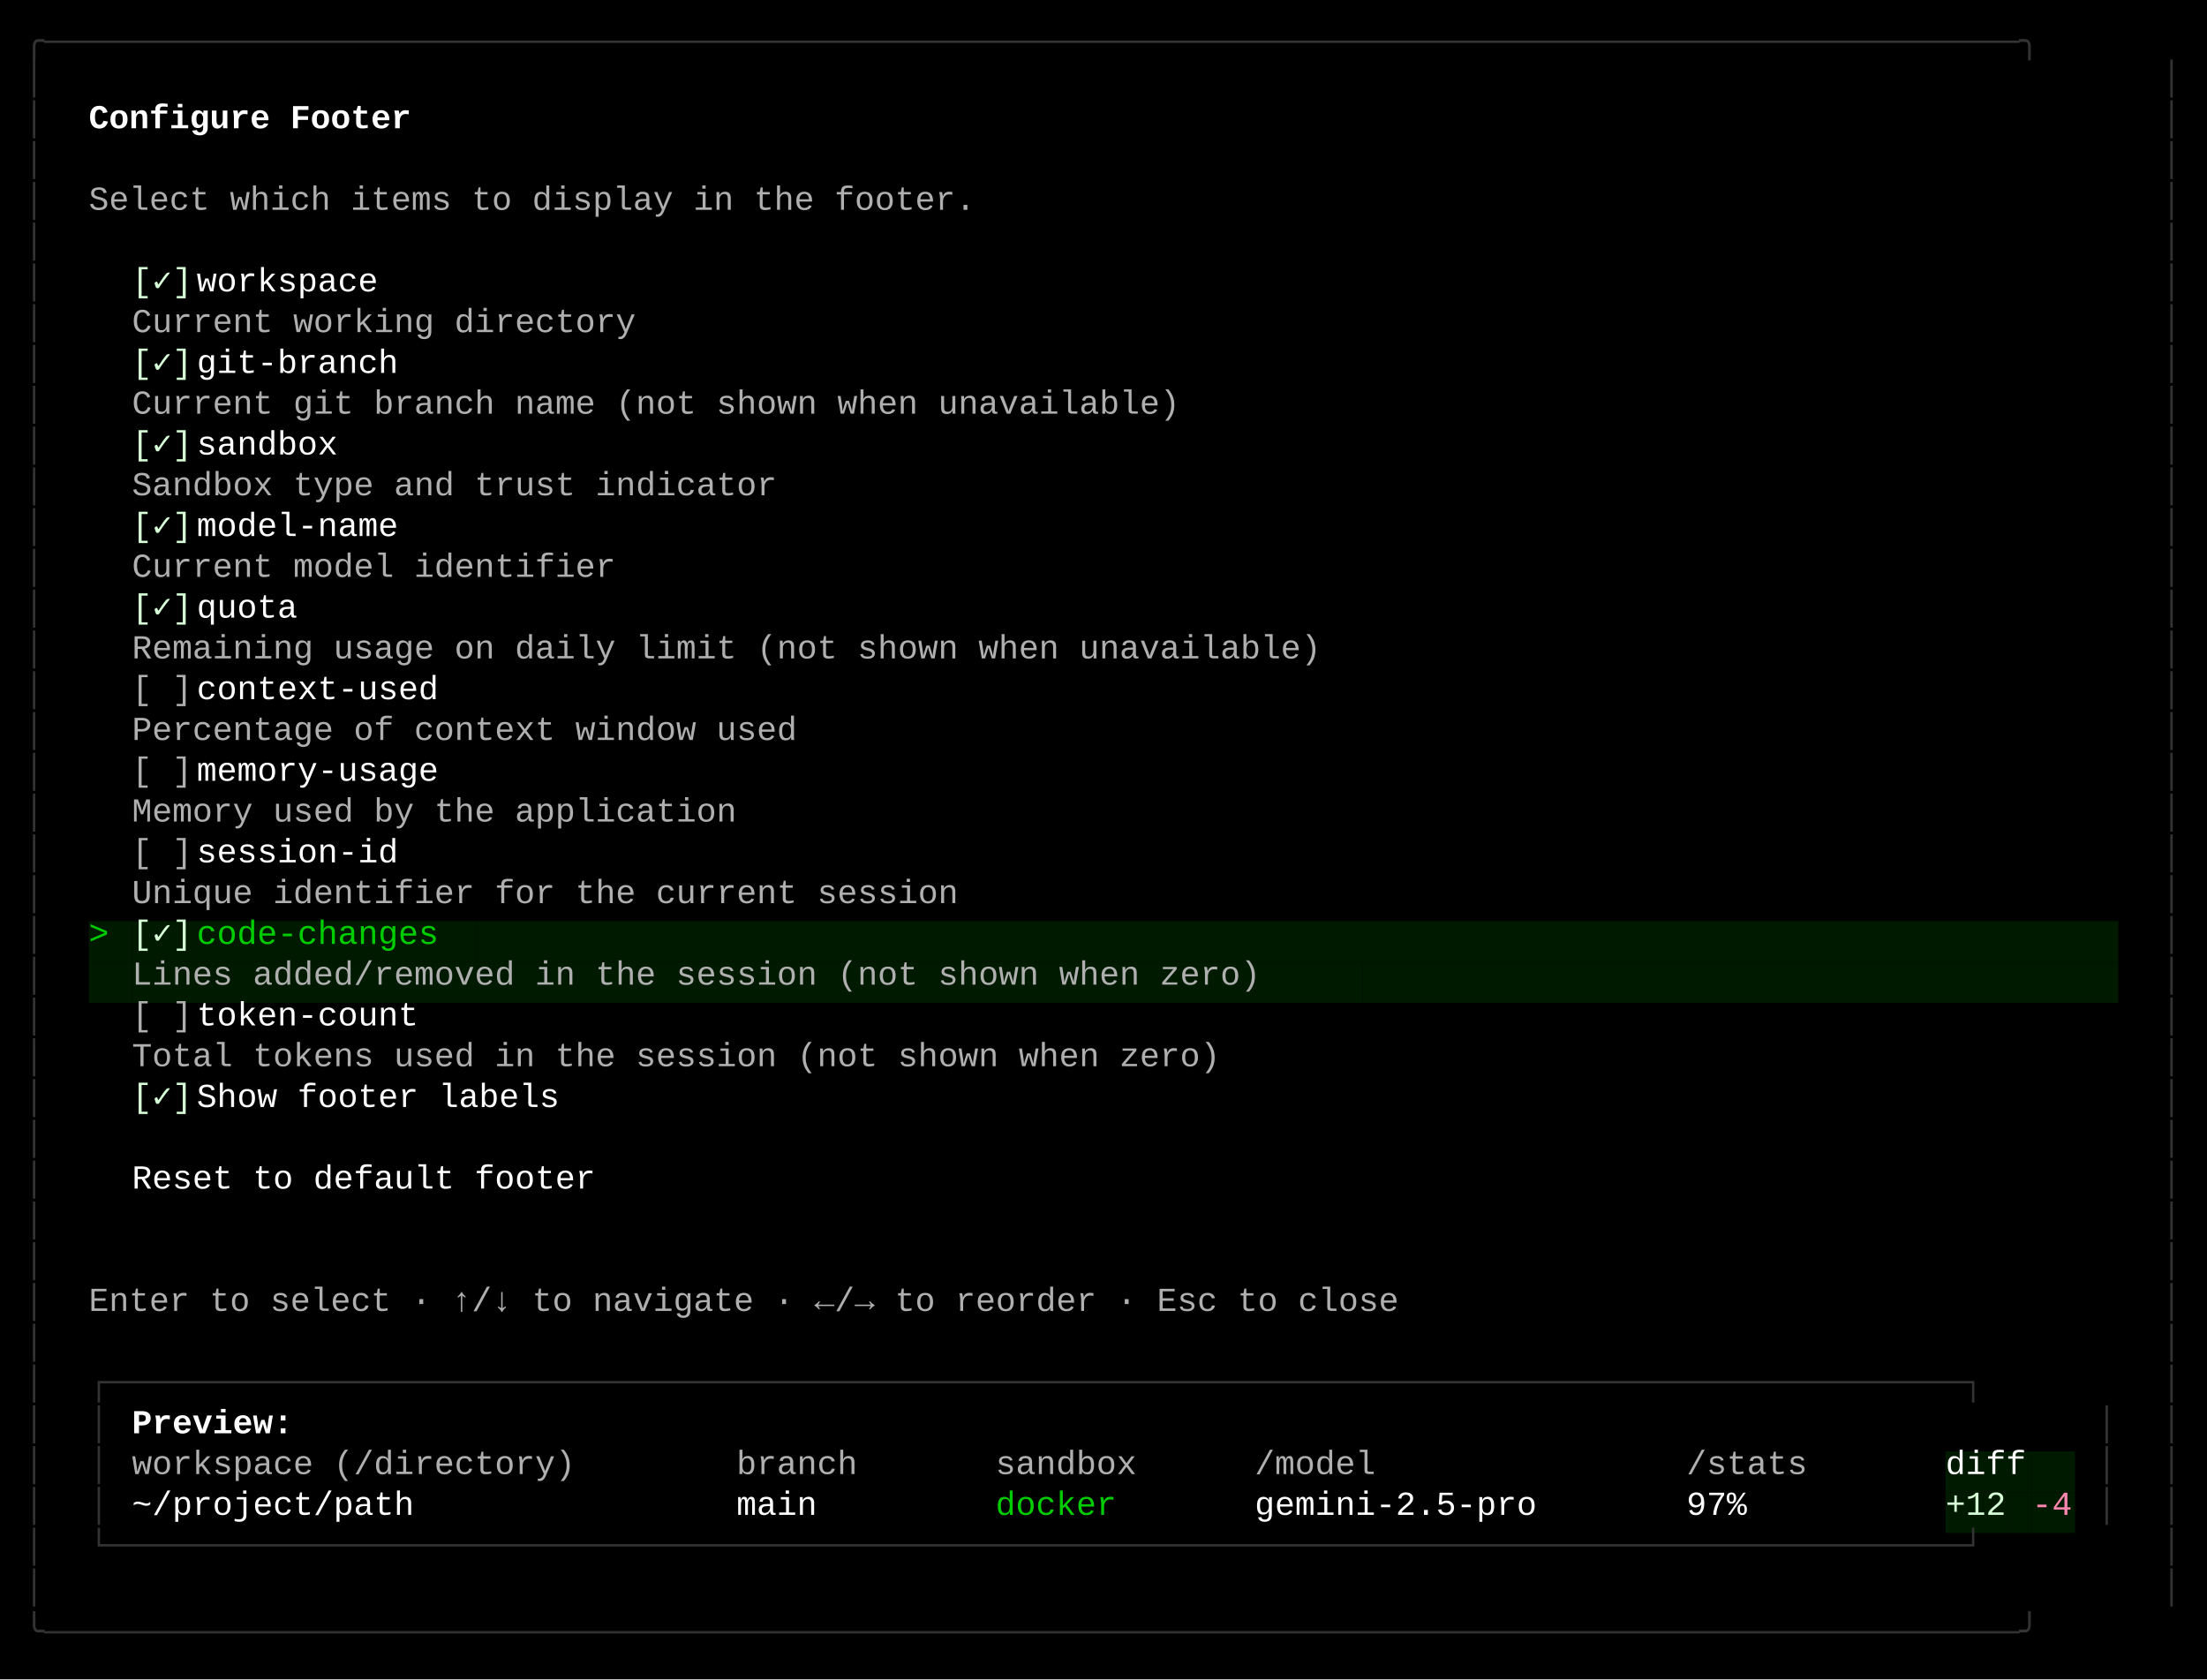
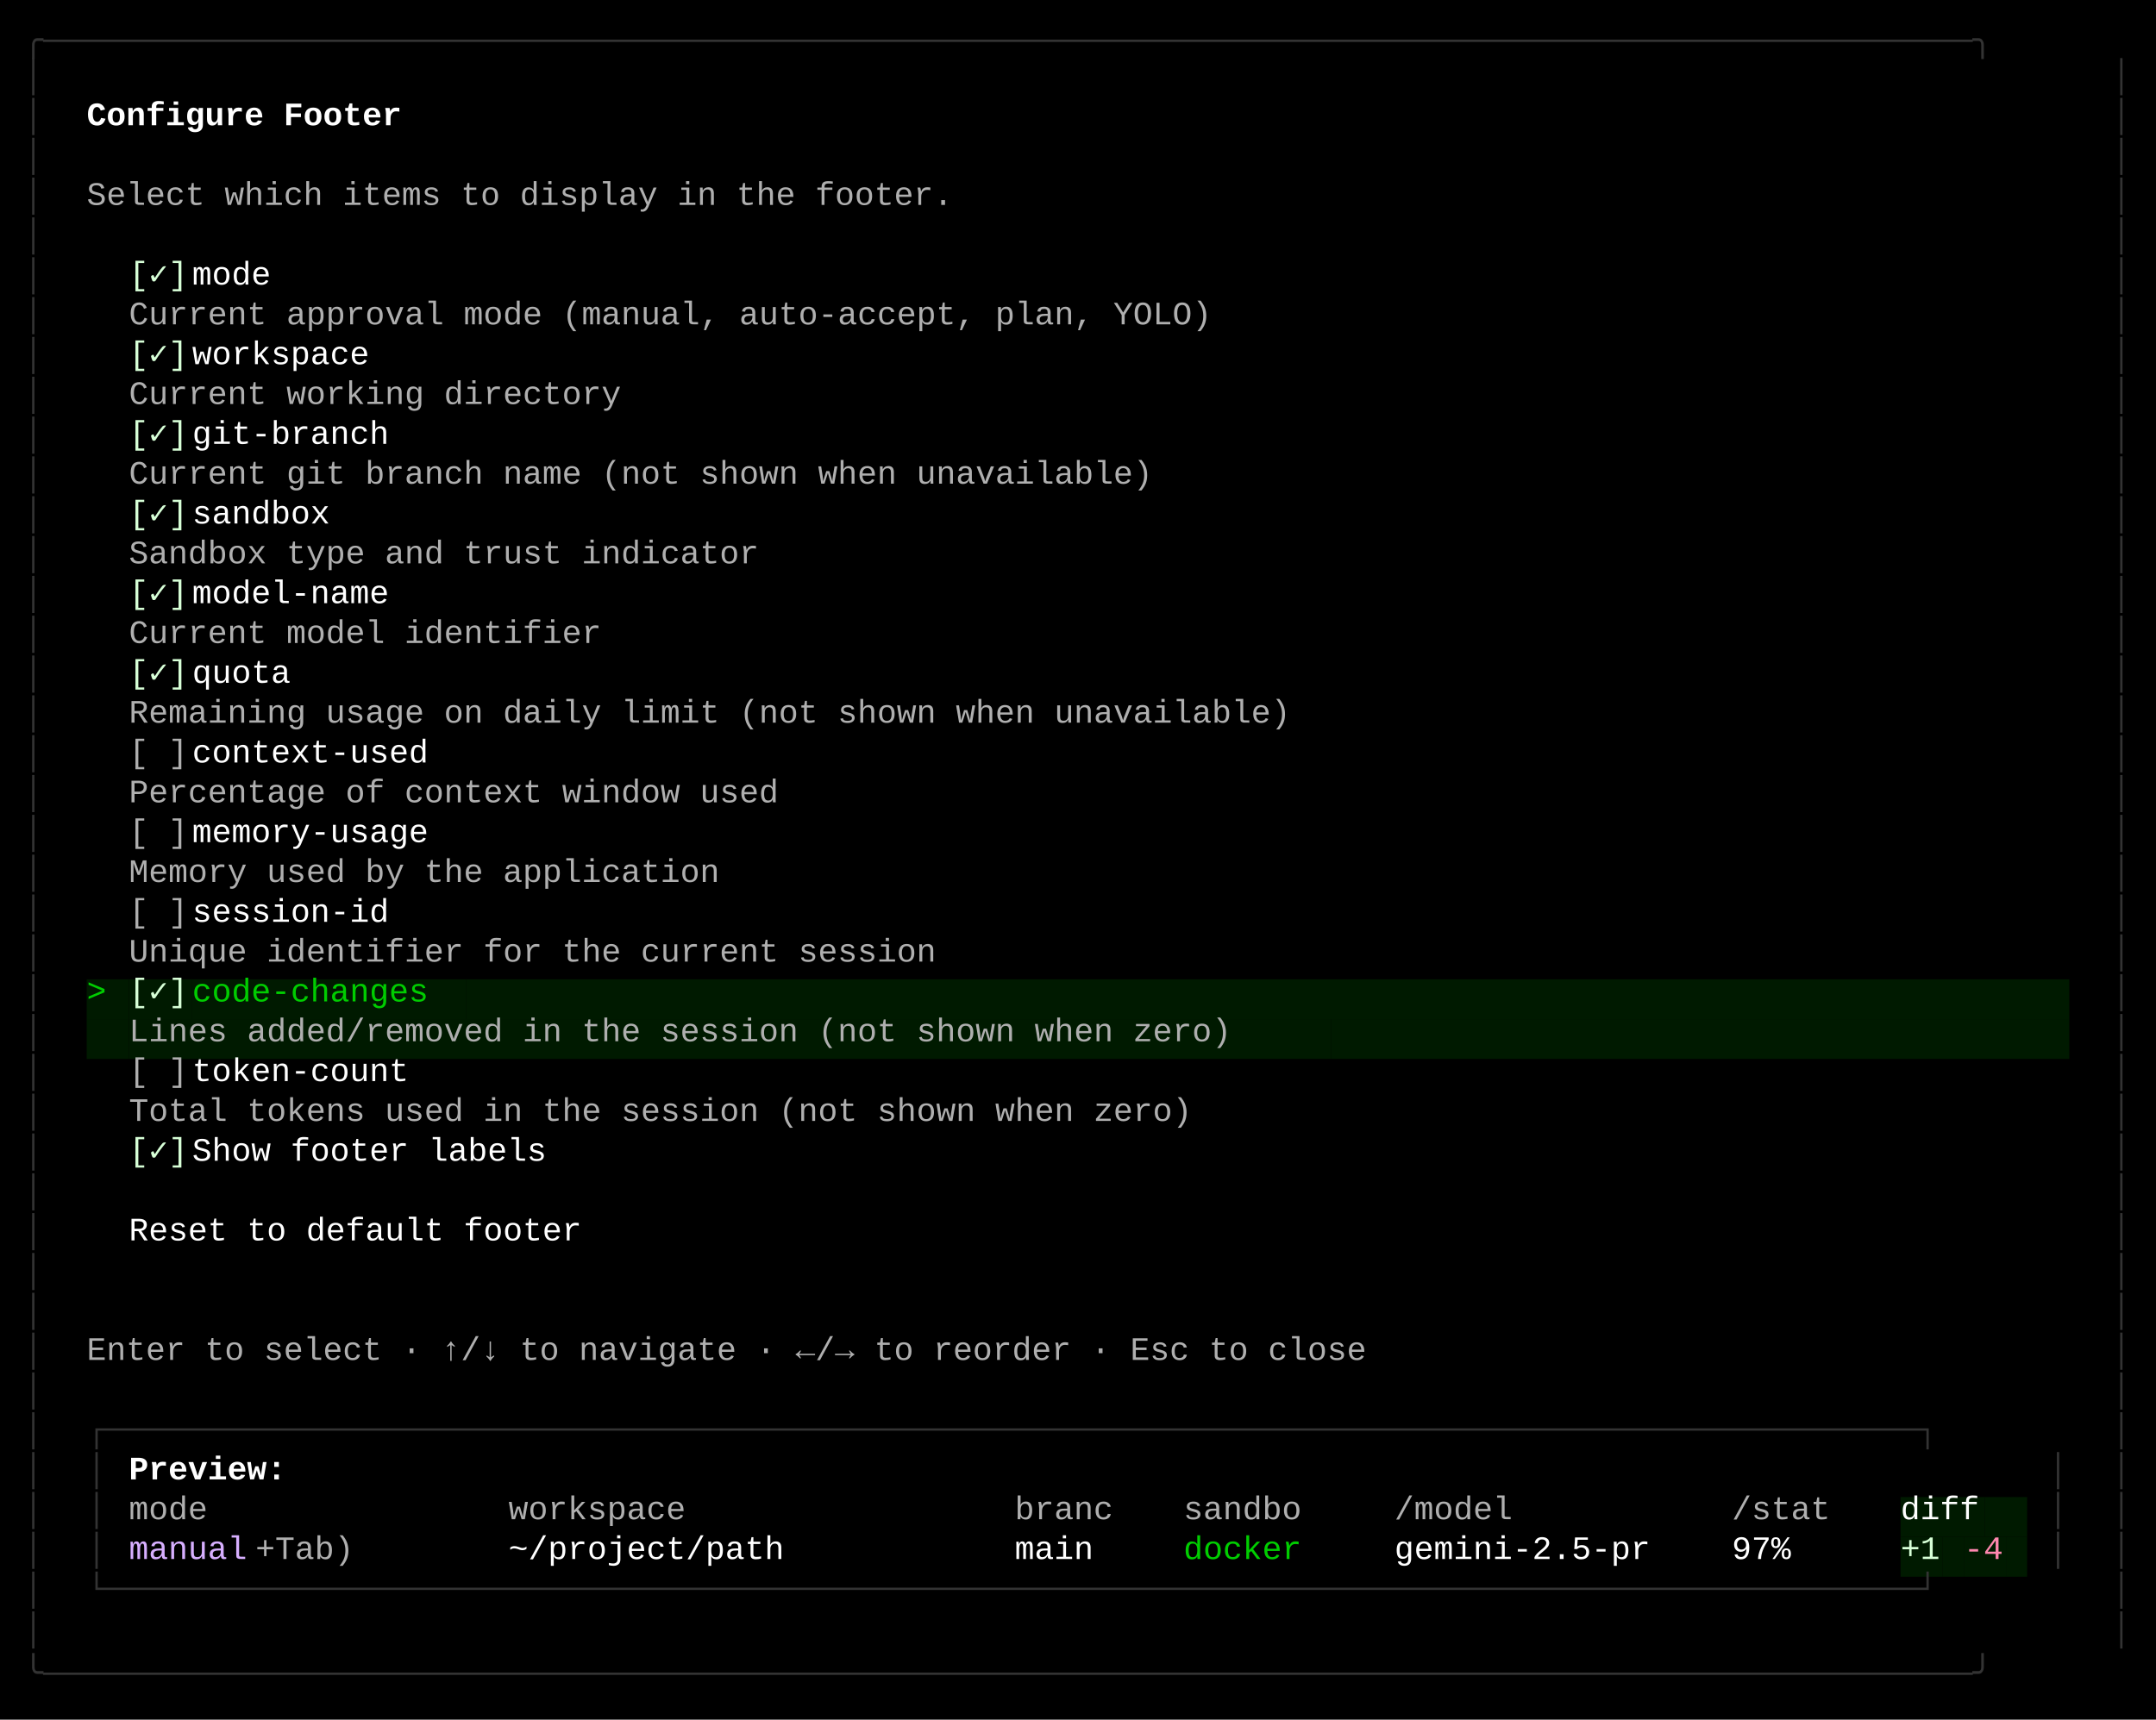
- <svg xmlns="http://www.w3.org/2000/svg" width="920" height="700" viewBox="0 0 920 700">
+ <svg xmlns="http://www.w3.org/2000/svg" width="920" height="734" viewBox="0 0 920 734">
  <style>
    text { font-family: Consolas, "Courier New", monospace; font-size: 14px; dominant-baseline: text-before-edge; white-space: pre; }
  </style>
-   <rect width="920" height="700" fill="#000000" />
+   <rect width="920" height="734" fill="#000000" />
  <g transform="translate(10, 10)">
    <text x="0" y="2" fill="#333333" textLength="900" lengthAdjust="spacingAndGlyphs">╭──────────────────────────────────────────────────────────────────────────────────────────────────╮</text>
    <text x="0" y="19" fill="#333333" textLength="9" lengthAdjust="spacingAndGlyphs">│</text>
    <text x="891" y="19" fill="#333333" textLength="9" lengthAdjust="spacingAndGlyphs">│</text>
    <text x="0" y="36" fill="#333333" textLength="9" lengthAdjust="spacingAndGlyphs">│</text>
    <text x="27" y="36" fill="#ffffff" textLength="144" lengthAdjust="spacingAndGlyphs" font-weight="bold">Configure Footer</text>
    <text x="891" y="36" fill="#333333" textLength="9" lengthAdjust="spacingAndGlyphs">│</text>
    <text x="0" y="53" fill="#333333" textLength="9" lengthAdjust="spacingAndGlyphs">│</text>
    <text x="891" y="53" fill="#333333" textLength="9" lengthAdjust="spacingAndGlyphs">│</text>
    <text x="0" y="70" fill="#333333" textLength="9" lengthAdjust="spacingAndGlyphs">│</text>
    <text x="27" y="70" fill="#afafaf" textLength="396" lengthAdjust="spacingAndGlyphs">Select which items to display in the footer.</text>
    <text x="891" y="70" fill="#333333" textLength="9" lengthAdjust="spacingAndGlyphs">│</text>
    <text x="0" y="87" fill="#333333" textLength="9" lengthAdjust="spacingAndGlyphs">│</text>
    <text x="891" y="87" fill="#333333" textLength="9" lengthAdjust="spacingAndGlyphs">│</text>
    <text x="0" y="104" fill="#333333" textLength="9" lengthAdjust="spacingAndGlyphs">│</text>
    <text x="45" y="104" fill="#d7ffd7" textLength="27" lengthAdjust="spacingAndGlyphs">[✓]</text>
-     <text x="72" y="104" fill="#ffffff" textLength="90" lengthAdjust="spacingAndGlyphs"> workspace</text>
+     <text x="72" y="104" fill="#ffffff" textLength="45" lengthAdjust="spacingAndGlyphs"> mode</text>
    <text x="891" y="104" fill="#333333" textLength="9" lengthAdjust="spacingAndGlyphs">│</text>
    <text x="0" y="121" fill="#333333" textLength="9" lengthAdjust="spacingAndGlyphs">│</text>
-     <text x="45" y="121" fill="#afafaf" textLength="234" lengthAdjust="spacingAndGlyphs"> Current working directory</text>
+     <text x="45" y="121" fill="#afafaf" textLength="504" lengthAdjust="spacingAndGlyphs"> Current approval mode (manual, auto-accept, plan, YOLO)</text>
    <text x="891" y="121" fill="#333333" textLength="9" lengthAdjust="spacingAndGlyphs">│</text>
    <text x="0" y="138" fill="#333333" textLength="9" lengthAdjust="spacingAndGlyphs">│</text>
    <text x="45" y="138" fill="#d7ffd7" textLength="27" lengthAdjust="spacingAndGlyphs">[✓]</text>
-     <text x="72" y="138" fill="#ffffff" textLength="99" lengthAdjust="spacingAndGlyphs"> git-branch</text>
+     <text x="72" y="138" fill="#ffffff" textLength="90" lengthAdjust="spacingAndGlyphs"> workspace</text>
    <text x="891" y="138" fill="#333333" textLength="9" lengthAdjust="spacingAndGlyphs">│</text>
    <text x="0" y="155" fill="#333333" textLength="9" lengthAdjust="spacingAndGlyphs">│</text>
-     <text x="45" y="155" fill="#afafaf" textLength="477" lengthAdjust="spacingAndGlyphs"> Current git branch name (not shown when unavailable)</text>
+     <text x="45" y="155" fill="#afafaf" textLength="234" lengthAdjust="spacingAndGlyphs"> Current working directory</text>
    <text x="891" y="155" fill="#333333" textLength="9" lengthAdjust="spacingAndGlyphs">│</text>
    <text x="0" y="172" fill="#333333" textLength="9" lengthAdjust="spacingAndGlyphs">│</text>
    <text x="45" y="172" fill="#d7ffd7" textLength="27" lengthAdjust="spacingAndGlyphs">[✓]</text>
-     <text x="72" y="172" fill="#ffffff" textLength="72" lengthAdjust="spacingAndGlyphs"> sandbox</text>
+     <text x="72" y="172" fill="#ffffff" textLength="99" lengthAdjust="spacingAndGlyphs"> git-branch</text>
    <text x="891" y="172" fill="#333333" textLength="9" lengthAdjust="spacingAndGlyphs">│</text>
    <text x="0" y="189" fill="#333333" textLength="9" lengthAdjust="spacingAndGlyphs">│</text>
-     <text x="45" y="189" fill="#afafaf" textLength="297" lengthAdjust="spacingAndGlyphs"> Sandbox type and trust indicator</text>
+     <text x="45" y="189" fill="#afafaf" textLength="477" lengthAdjust="spacingAndGlyphs"> Current git branch name (not shown when unavailable)</text>
    <text x="891" y="189" fill="#333333" textLength="9" lengthAdjust="spacingAndGlyphs">│</text>
    <text x="0" y="206" fill="#333333" textLength="9" lengthAdjust="spacingAndGlyphs">│</text>
    <text x="45" y="206" fill="#d7ffd7" textLength="27" lengthAdjust="spacingAndGlyphs">[✓]</text>
-     <text x="72" y="206" fill="#ffffff" textLength="99" lengthAdjust="spacingAndGlyphs"> model-name</text>
+     <text x="72" y="206" fill="#ffffff" textLength="72" lengthAdjust="spacingAndGlyphs"> sandbox</text>
    <text x="891" y="206" fill="#333333" textLength="9" lengthAdjust="spacingAndGlyphs">│</text>
    <text x="0" y="223" fill="#333333" textLength="9" lengthAdjust="spacingAndGlyphs">│</text>
-     <text x="45" y="223" fill="#afafaf" textLength="225" lengthAdjust="spacingAndGlyphs"> Current model identifier</text>
+     <text x="45" y="223" fill="#afafaf" textLength="297" lengthAdjust="spacingAndGlyphs"> Sandbox type and trust indicator</text>
    <text x="891" y="223" fill="#333333" textLength="9" lengthAdjust="spacingAndGlyphs">│</text>
    <text x="0" y="240" fill="#333333" textLength="9" lengthAdjust="spacingAndGlyphs">│</text>
    <text x="45" y="240" fill="#d7ffd7" textLength="27" lengthAdjust="spacingAndGlyphs">[✓]</text>
-     <text x="72" y="240" fill="#ffffff" textLength="54" lengthAdjust="spacingAndGlyphs"> quota</text>
+     <text x="72" y="240" fill="#ffffff" textLength="99" lengthAdjust="spacingAndGlyphs"> model-name</text>
    <text x="891" y="240" fill="#333333" textLength="9" lengthAdjust="spacingAndGlyphs">│</text>
    <text x="0" y="257" fill="#333333" textLength="9" lengthAdjust="spacingAndGlyphs">│</text>
-     <text x="45" y="257" fill="#afafaf" textLength="540" lengthAdjust="spacingAndGlyphs"> Remaining usage on daily limit (not shown when unavailable)</text>
+     <text x="45" y="257" fill="#afafaf" textLength="225" lengthAdjust="spacingAndGlyphs"> Current model identifier</text>
    <text x="891" y="257" fill="#333333" textLength="9" lengthAdjust="spacingAndGlyphs">│</text>
    <text x="0" y="274" fill="#333333" textLength="9" lengthAdjust="spacingAndGlyphs">│</text>
-     <text x="45" y="274" fill="#afafaf" textLength="27" lengthAdjust="spacingAndGlyphs">[ ]</text>
-     <text x="72" y="274" fill="#ffffff" textLength="117" lengthAdjust="spacingAndGlyphs"> context-used</text>
+     <text x="45" y="274" fill="#d7ffd7" textLength="27" lengthAdjust="spacingAndGlyphs">[✓]</text>
+     <text x="72" y="274" fill="#ffffff" textLength="54" lengthAdjust="spacingAndGlyphs"> quota</text>
    <text x="891" y="274" fill="#333333" textLength="9" lengthAdjust="spacingAndGlyphs">│</text>
    <text x="0" y="291" fill="#333333" textLength="9" lengthAdjust="spacingAndGlyphs">│</text>
-     <text x="45" y="291" fill="#afafaf" textLength="306" lengthAdjust="spacingAndGlyphs"> Percentage of context window used</text>
+     <text x="45" y="291" fill="#afafaf" textLength="540" lengthAdjust="spacingAndGlyphs"> Remaining usage on daily limit (not shown when unavailable)</text>
    <text x="891" y="291" fill="#333333" textLength="9" lengthAdjust="spacingAndGlyphs">│</text>
    <text x="0" y="308" fill="#333333" textLength="9" lengthAdjust="spacingAndGlyphs">│</text>
    <text x="45" y="308" fill="#afafaf" textLength="27" lengthAdjust="spacingAndGlyphs">[ ]</text>
-     <text x="72" y="308" fill="#ffffff" textLength="117" lengthAdjust="spacingAndGlyphs"> memory-usage</text>
+     <text x="72" y="308" fill="#ffffff" textLength="117" lengthAdjust="spacingAndGlyphs"> context-used</text>
    <text x="891" y="308" fill="#333333" textLength="9" lengthAdjust="spacingAndGlyphs">│</text>
    <text x="0" y="325" fill="#333333" textLength="9" lengthAdjust="spacingAndGlyphs">│</text>
-     <text x="45" y="325" fill="#afafaf" textLength="279" lengthAdjust="spacingAndGlyphs"> Memory used by the application</text>
+     <text x="45" y="325" fill="#afafaf" textLength="306" lengthAdjust="spacingAndGlyphs"> Percentage of context window used</text>
    <text x="891" y="325" fill="#333333" textLength="9" lengthAdjust="spacingAndGlyphs">│</text>
    <text x="0" y="342" fill="#333333" textLength="9" lengthAdjust="spacingAndGlyphs">│</text>
    <text x="45" y="342" fill="#afafaf" textLength="27" lengthAdjust="spacingAndGlyphs">[ ]</text>
-     <text x="72" y="342" fill="#ffffff" textLength="99" lengthAdjust="spacingAndGlyphs"> session-id</text>
+     <text x="72" y="342" fill="#ffffff" textLength="117" lengthAdjust="spacingAndGlyphs"> memory-usage</text>
    <text x="891" y="342" fill="#333333" textLength="9" lengthAdjust="spacingAndGlyphs">│</text>
    <text x="0" y="359" fill="#333333" textLength="9" lengthAdjust="spacingAndGlyphs">│</text>
-     <text x="45" y="359" fill="#afafaf" textLength="378" lengthAdjust="spacingAndGlyphs"> Unique identifier for the current session</text>
+     <text x="45" y="359" fill="#afafaf" textLength="279" lengthAdjust="spacingAndGlyphs"> Memory used by the application</text>
    <text x="891" y="359" fill="#333333" textLength="9" lengthAdjust="spacingAndGlyphs">│</text>
    <text x="0" y="376" fill="#333333" textLength="9" lengthAdjust="spacingAndGlyphs">│</text>
-     <rect x="27" y="374" width="9" height="17" fill="#001a00" />
-     <text x="27" y="376" fill="#00cd00" textLength="9" lengthAdjust="spacingAndGlyphs">&gt;</text>
-     <rect x="36" y="374" width="9" height="17" fill="#001a00" />
-     <rect x="45" y="374" width="27" height="17" fill="#001a00" />
-     <text x="45" y="376" fill="#d7ffd7" textLength="27" lengthAdjust="spacingAndGlyphs">[✓]</text>
-     <rect x="72" y="374" width="117" height="17" fill="#001a00" />
-     <text x="72" y="376" fill="#00cd00" textLength="117" lengthAdjust="spacingAndGlyphs"> code-changes</text>
-     <rect x="189" y="374" width="684" height="17" fill="#001a00" />
+     <text x="45" y="376" fill="#afafaf" textLength="27" lengthAdjust="spacingAndGlyphs">[ ]</text>
+     <text x="72" y="376" fill="#ffffff" textLength="99" lengthAdjust="spacingAndGlyphs"> session-id</text>
    <text x="891" y="376" fill="#333333" textLength="9" lengthAdjust="spacingAndGlyphs">│</text>
    <text x="0" y="393" fill="#333333" textLength="9" lengthAdjust="spacingAndGlyphs">│</text>
-     <rect x="27" y="391" width="18" height="17" fill="#001a00" />
-     <rect x="45" y="391" width="513" height="17" fill="#001a00" />
-     <text x="45" y="393" fill="#afafaf" textLength="513" lengthAdjust="spacingAndGlyphs"> Lines added/removed in the session (not shown when zero)</text>
-     <rect x="558" y="391" width="315" height="17" fill="#001a00" />
+     <text x="45" y="393" fill="#afafaf" textLength="378" lengthAdjust="spacingAndGlyphs"> Unique identifier for the current session</text>
    <text x="891" y="393" fill="#333333" textLength="9" lengthAdjust="spacingAndGlyphs">│</text>
    <text x="0" y="410" fill="#333333" textLength="9" lengthAdjust="spacingAndGlyphs">│</text>
-     <text x="45" y="410" fill="#afafaf" textLength="27" lengthAdjust="spacingAndGlyphs">[ ]</text>
-     <text x="72" y="410" fill="#ffffff" textLength="108" lengthAdjust="spacingAndGlyphs"> token-count</text>
+     <rect x="27" y="408" width="9" height="17" fill="#001a00" />
+     <text x="27" y="410" fill="#00cd00" textLength="9" lengthAdjust="spacingAndGlyphs">&gt;</text>
+     <rect x="36" y="408" width="9" height="17" fill="#001a00" />
+     <rect x="45" y="408" width="27" height="17" fill="#001a00" />
+     <text x="45" y="410" fill="#d7ffd7" textLength="27" lengthAdjust="spacingAndGlyphs">[✓]</text>
+     <rect x="72" y="408" width="117" height="17" fill="#001a00" />
+     <text x="72" y="410" fill="#00cd00" textLength="117" lengthAdjust="spacingAndGlyphs"> code-changes</text>
+     <rect x="189" y="408" width="684" height="17" fill="#001a00" />
    <text x="891" y="410" fill="#333333" textLength="9" lengthAdjust="spacingAndGlyphs">│</text>
    <text x="0" y="427" fill="#333333" textLength="9" lengthAdjust="spacingAndGlyphs">│</text>
-     <text x="45" y="427" fill="#afafaf" textLength="495" lengthAdjust="spacingAndGlyphs"> Total tokens used in the session (not shown when zero)</text>
+     <rect x="27" y="425" width="18" height="17" fill="#001a00" />
+     <rect x="45" y="425" width="513" height="17" fill="#001a00" />
+     <text x="45" y="427" fill="#afafaf" textLength="513" lengthAdjust="spacingAndGlyphs"> Lines added/removed in the session (not shown when zero)</text>
+     <rect x="558" y="425" width="315" height="17" fill="#001a00" />
    <text x="891" y="427" fill="#333333" textLength="9" lengthAdjust="spacingAndGlyphs">│</text>
    <text x="0" y="444" fill="#333333" textLength="9" lengthAdjust="spacingAndGlyphs">│</text>
-     <text x="45" y="444" fill="#d7ffd7" textLength="27" lengthAdjust="spacingAndGlyphs">[✓]</text>
-     <text x="72" y="444" fill="#ffffff" textLength="171" lengthAdjust="spacingAndGlyphs"> Show footer labels</text>
+     <text x="45" y="444" fill="#afafaf" textLength="27" lengthAdjust="spacingAndGlyphs">[ ]</text>
+     <text x="72" y="444" fill="#ffffff" textLength="108" lengthAdjust="spacingAndGlyphs"> token-count</text>
    <text x="891" y="444" fill="#333333" textLength="9" lengthAdjust="spacingAndGlyphs">│</text>
    <text x="0" y="461" fill="#333333" textLength="9" lengthAdjust="spacingAndGlyphs">│</text>
+     <text x="45" y="461" fill="#afafaf" textLength="495" lengthAdjust="spacingAndGlyphs"> Total tokens used in the session (not shown when zero)</text>
    <text x="891" y="461" fill="#333333" textLength="9" lengthAdjust="spacingAndGlyphs">│</text>
    <text x="0" y="478" fill="#333333" textLength="9" lengthAdjust="spacingAndGlyphs">│</text>
-     <text x="45" y="478" fill="#ffffff" textLength="207" lengthAdjust="spacingAndGlyphs">Reset to default footer</text>
+     <text x="45" y="478" fill="#d7ffd7" textLength="27" lengthAdjust="spacingAndGlyphs">[✓]</text>
+     <text x="72" y="478" fill="#ffffff" textLength="171" lengthAdjust="spacingAndGlyphs"> Show footer labels</text>
    <text x="891" y="478" fill="#333333" textLength="9" lengthAdjust="spacingAndGlyphs">│</text>
    <text x="0" y="495" fill="#333333" textLength="9" lengthAdjust="spacingAndGlyphs">│</text>
    <text x="891" y="495" fill="#333333" textLength="9" lengthAdjust="spacingAndGlyphs">│</text>
    <text x="0" y="512" fill="#333333" textLength="9" lengthAdjust="spacingAndGlyphs">│</text>
+     <text x="45" y="512" fill="#ffffff" textLength="207" lengthAdjust="spacingAndGlyphs">Reset to default footer</text>
    <text x="891" y="512" fill="#333333" textLength="9" lengthAdjust="spacingAndGlyphs">│</text>
    <text x="0" y="529" fill="#333333" textLength="9" lengthAdjust="spacingAndGlyphs">│</text>
-     <text x="27" y="529" fill="#afafaf" textLength="585" lengthAdjust="spacingAndGlyphs">Enter to select · ↑/↓ to navigate · ←/→ to reorder · Esc to close</text>
    <text x="891" y="529" fill="#333333" textLength="9" lengthAdjust="spacingAndGlyphs">│</text>
    <text x="0" y="546" fill="#333333" textLength="9" lengthAdjust="spacingAndGlyphs">│</text>
    <text x="891" y="546" fill="#333333" textLength="9" lengthAdjust="spacingAndGlyphs">│</text>
    <text x="0" y="563" fill="#333333" textLength="9" lengthAdjust="spacingAndGlyphs">│</text>
-     <text x="27" y="563" fill="#333333" textLength="846" lengthAdjust="spacingAndGlyphs">┌────────────────────────────────────────────────────────────────────────────────────────────┐</text>
+     <text x="27" y="563" fill="#afafaf" textLength="585" lengthAdjust="spacingAndGlyphs">Enter to select · ↑/↓ to navigate · ←/→ to reorder · Esc to close</text>
    <text x="891" y="563" fill="#333333" textLength="9" lengthAdjust="spacingAndGlyphs">│</text>
    <text x="0" y="580" fill="#333333" textLength="9" lengthAdjust="spacingAndGlyphs">│</text>
-     <text x="27" y="580" fill="#333333" textLength="9" lengthAdjust="spacingAndGlyphs">│</text>
-     <text x="45" y="580" fill="#ffffff" textLength="72" lengthAdjust="spacingAndGlyphs" font-weight="bold">Preview:</text>
-     <text x="864" y="580" fill="#333333" textLength="9" lengthAdjust="spacingAndGlyphs">│</text>
    <text x="891" y="580" fill="#333333" textLength="9" lengthAdjust="spacingAndGlyphs">│</text>
    <text x="0" y="597" fill="#333333" textLength="9" lengthAdjust="spacingAndGlyphs">│</text>
-     <text x="27" y="597" fill="#333333" textLength="9" lengthAdjust="spacingAndGlyphs">│</text>
-     <text x="45" y="597" fill="#afafaf" textLength="198" lengthAdjust="spacingAndGlyphs">workspace (/directory)</text>
-     <text x="297" y="597" fill="#afafaf" textLength="54" lengthAdjust="spacingAndGlyphs">branch</text>
-     <text x="405" y="597" fill="#afafaf" textLength="63" lengthAdjust="spacingAndGlyphs">sandbox</text>
-     <text x="513" y="597" fill="#afafaf" textLength="54" lengthAdjust="spacingAndGlyphs">/model</text>
-     <text x="693" y="597" fill="#afafaf" textLength="54" lengthAdjust="spacingAndGlyphs">/stats</text>
-     <rect x="801" y="595" width="36" height="17" fill="#001a00" />
-     <text x="801" y="597" fill="#ffffff" textLength="36" lengthAdjust="spacingAndGlyphs">diff</text>
-     <rect x="837" y="595" width="18" height="17" fill="#001a00" />
-     <text x="864" y="597" fill="#333333" textLength="9" lengthAdjust="spacingAndGlyphs">│</text>
+     <text x="27" y="597" fill="#333333" textLength="846" lengthAdjust="spacingAndGlyphs">┌────────────────────────────────────────────────────────────────────────────────────────────┐</text>
    <text x="891" y="597" fill="#333333" textLength="9" lengthAdjust="spacingAndGlyphs">│</text>
    <text x="0" y="614" fill="#333333" textLength="9" lengthAdjust="spacingAndGlyphs">│</text>
    <text x="27" y="614" fill="#333333" textLength="9" lengthAdjust="spacingAndGlyphs">│</text>
-     <text x="45" y="614" fill="#ffffff" textLength="126" lengthAdjust="spacingAndGlyphs">~/project/path</text>
-     <text x="297" y="614" fill="#ffffff" textLength="36" lengthAdjust="spacingAndGlyphs">main</text>
-     <text x="405" y="614" fill="#00cd00" textLength="54" lengthAdjust="spacingAndGlyphs">docker</text>
-     <text x="513" y="614" fill="#ffffff" textLength="126" lengthAdjust="spacingAndGlyphs">gemini-2.5-pro</text>
-     <text x="693" y="614" fill="#ffffff" textLength="27" lengthAdjust="spacingAndGlyphs">97%</text>
-     <rect x="801" y="612" width="27" height="17" fill="#001a00" />
-     <text x="801" y="614" fill="#d7ffd7" textLength="27" lengthAdjust="spacingAndGlyphs">+12</text>
-     <rect x="828" y="612" width="9" height="17" fill="#001a00" />
-     <rect x="837" y="612" width="18" height="17" fill="#001a00" />
-     <text x="837" y="614" fill="#ff87af" textLength="18" lengthAdjust="spacingAndGlyphs">-4</text>
+     <text x="45" y="614" fill="#ffffff" textLength="72" lengthAdjust="spacingAndGlyphs" font-weight="bold">Preview:</text>
    <text x="864" y="614" fill="#333333" textLength="9" lengthAdjust="spacingAndGlyphs">│</text>
    <text x="891" y="614" fill="#333333" textLength="9" lengthAdjust="spacingAndGlyphs">│</text>
    <text x="0" y="631" fill="#333333" textLength="9" lengthAdjust="spacingAndGlyphs">│</text>
-     <text x="27" y="631" fill="#333333" textLength="846" lengthAdjust="spacingAndGlyphs">└────────────────────────────────────────────────────────────────────────────────────────────┘</text>
+     <text x="27" y="631" fill="#333333" textLength="9" lengthAdjust="spacingAndGlyphs">│</text>
+     <text x="45" y="631" fill="#afafaf" textLength="36" lengthAdjust="spacingAndGlyphs">mode</text>
+     <text x="207" y="631" fill="#afafaf" textLength="81" lengthAdjust="spacingAndGlyphs">workspace</text>
+     <text x="423" y="631" fill="#afafaf" textLength="45" lengthAdjust="spacingAndGlyphs">branc</text>
+     <text x="495" y="631" fill="#afafaf" textLength="54" lengthAdjust="spacingAndGlyphs">sandbo</text>
+     <text x="585" y="631" fill="#afafaf" textLength="54" lengthAdjust="spacingAndGlyphs">/model</text>
+     <text x="729" y="631" fill="#afafaf" textLength="45" lengthAdjust="spacingAndGlyphs">/stat</text>
+     <rect x="801" y="629" width="36" height="17" fill="#001a00" />
+     <text x="801" y="631" fill="#ffffff" textLength="36" lengthAdjust="spacingAndGlyphs">diff</text>
+     <rect x="837" y="629" width="18" height="17" fill="#001a00" />
+     <text x="864" y="631" fill="#333333" textLength="9" lengthAdjust="spacingAndGlyphs">│</text>
    <text x="891" y="631" fill="#333333" textLength="9" lengthAdjust="spacingAndGlyphs">│</text>
    <text x="0" y="648" fill="#333333" textLength="9" lengthAdjust="spacingAndGlyphs">│</text>
+     <text x="27" y="648" fill="#333333" textLength="9" lengthAdjust="spacingAndGlyphs">│</text>
+     <text x="45" y="648" fill="#d7afff" textLength="54" lengthAdjust="spacingAndGlyphs">manual</text>
+     <text x="99" y="648" fill="#afafaf" textLength="45" lengthAdjust="spacingAndGlyphs">+Tab)</text>
+     <text x="207" y="648" fill="#ffffff" textLength="126" lengthAdjust="spacingAndGlyphs">~/project/path</text>
+     <text x="423" y="648" fill="#ffffff" textLength="36" lengthAdjust="spacingAndGlyphs">main</text>
+     <text x="495" y="648" fill="#00cd00" textLength="54" lengthAdjust="spacingAndGlyphs">docker</text>
+     <text x="585" y="648" fill="#ffffff" textLength="117" lengthAdjust="spacingAndGlyphs">gemini-2.5-pr</text>
+     <text x="729" y="648" fill="#ffffff" textLength="27" lengthAdjust="spacingAndGlyphs">97%</text>
+     <rect x="801" y="646" width="18" height="17" fill="#001a00" />
+     <text x="801" y="648" fill="#d7ffd7" textLength="18" lengthAdjust="spacingAndGlyphs">+1</text>
+     <rect x="819" y="646" width="9" height="17" fill="#001a00" />
+     <rect x="828" y="646" width="18" height="17" fill="#001a00" />
+     <text x="828" y="648" fill="#ff87af" textLength="18" lengthAdjust="spacingAndGlyphs">-4</text>
+     <rect x="846" y="646" width="9" height="17" fill="#001a00" />
+     <text x="864" y="648" fill="#333333" textLength="9" lengthAdjust="spacingAndGlyphs">│</text>
    <text x="891" y="648" fill="#333333" textLength="9" lengthAdjust="spacingAndGlyphs">│</text>
-     <text x="0" y="665" fill="#333333" textLength="900" lengthAdjust="spacingAndGlyphs">╰──────────────────────────────────────────────────────────────────────────────────────────────────╯</text>
+     <text x="0" y="665" fill="#333333" textLength="9" lengthAdjust="spacingAndGlyphs">│</text>
+     <text x="27" y="665" fill="#333333" textLength="846" lengthAdjust="spacingAndGlyphs">└────────────────────────────────────────────────────────────────────────────────────────────┘</text>
+     <text x="891" y="665" fill="#333333" textLength="9" lengthAdjust="spacingAndGlyphs">│</text>
+     <text x="0" y="682" fill="#333333" textLength="9" lengthAdjust="spacingAndGlyphs">│</text>
+     <text x="891" y="682" fill="#333333" textLength="9" lengthAdjust="spacingAndGlyphs">│</text>
+     <text x="0" y="699" fill="#333333" textLength="900" lengthAdjust="spacingAndGlyphs">╰──────────────────────────────────────────────────────────────────────────────────────────────────╯</text>
  </g>
</svg>
